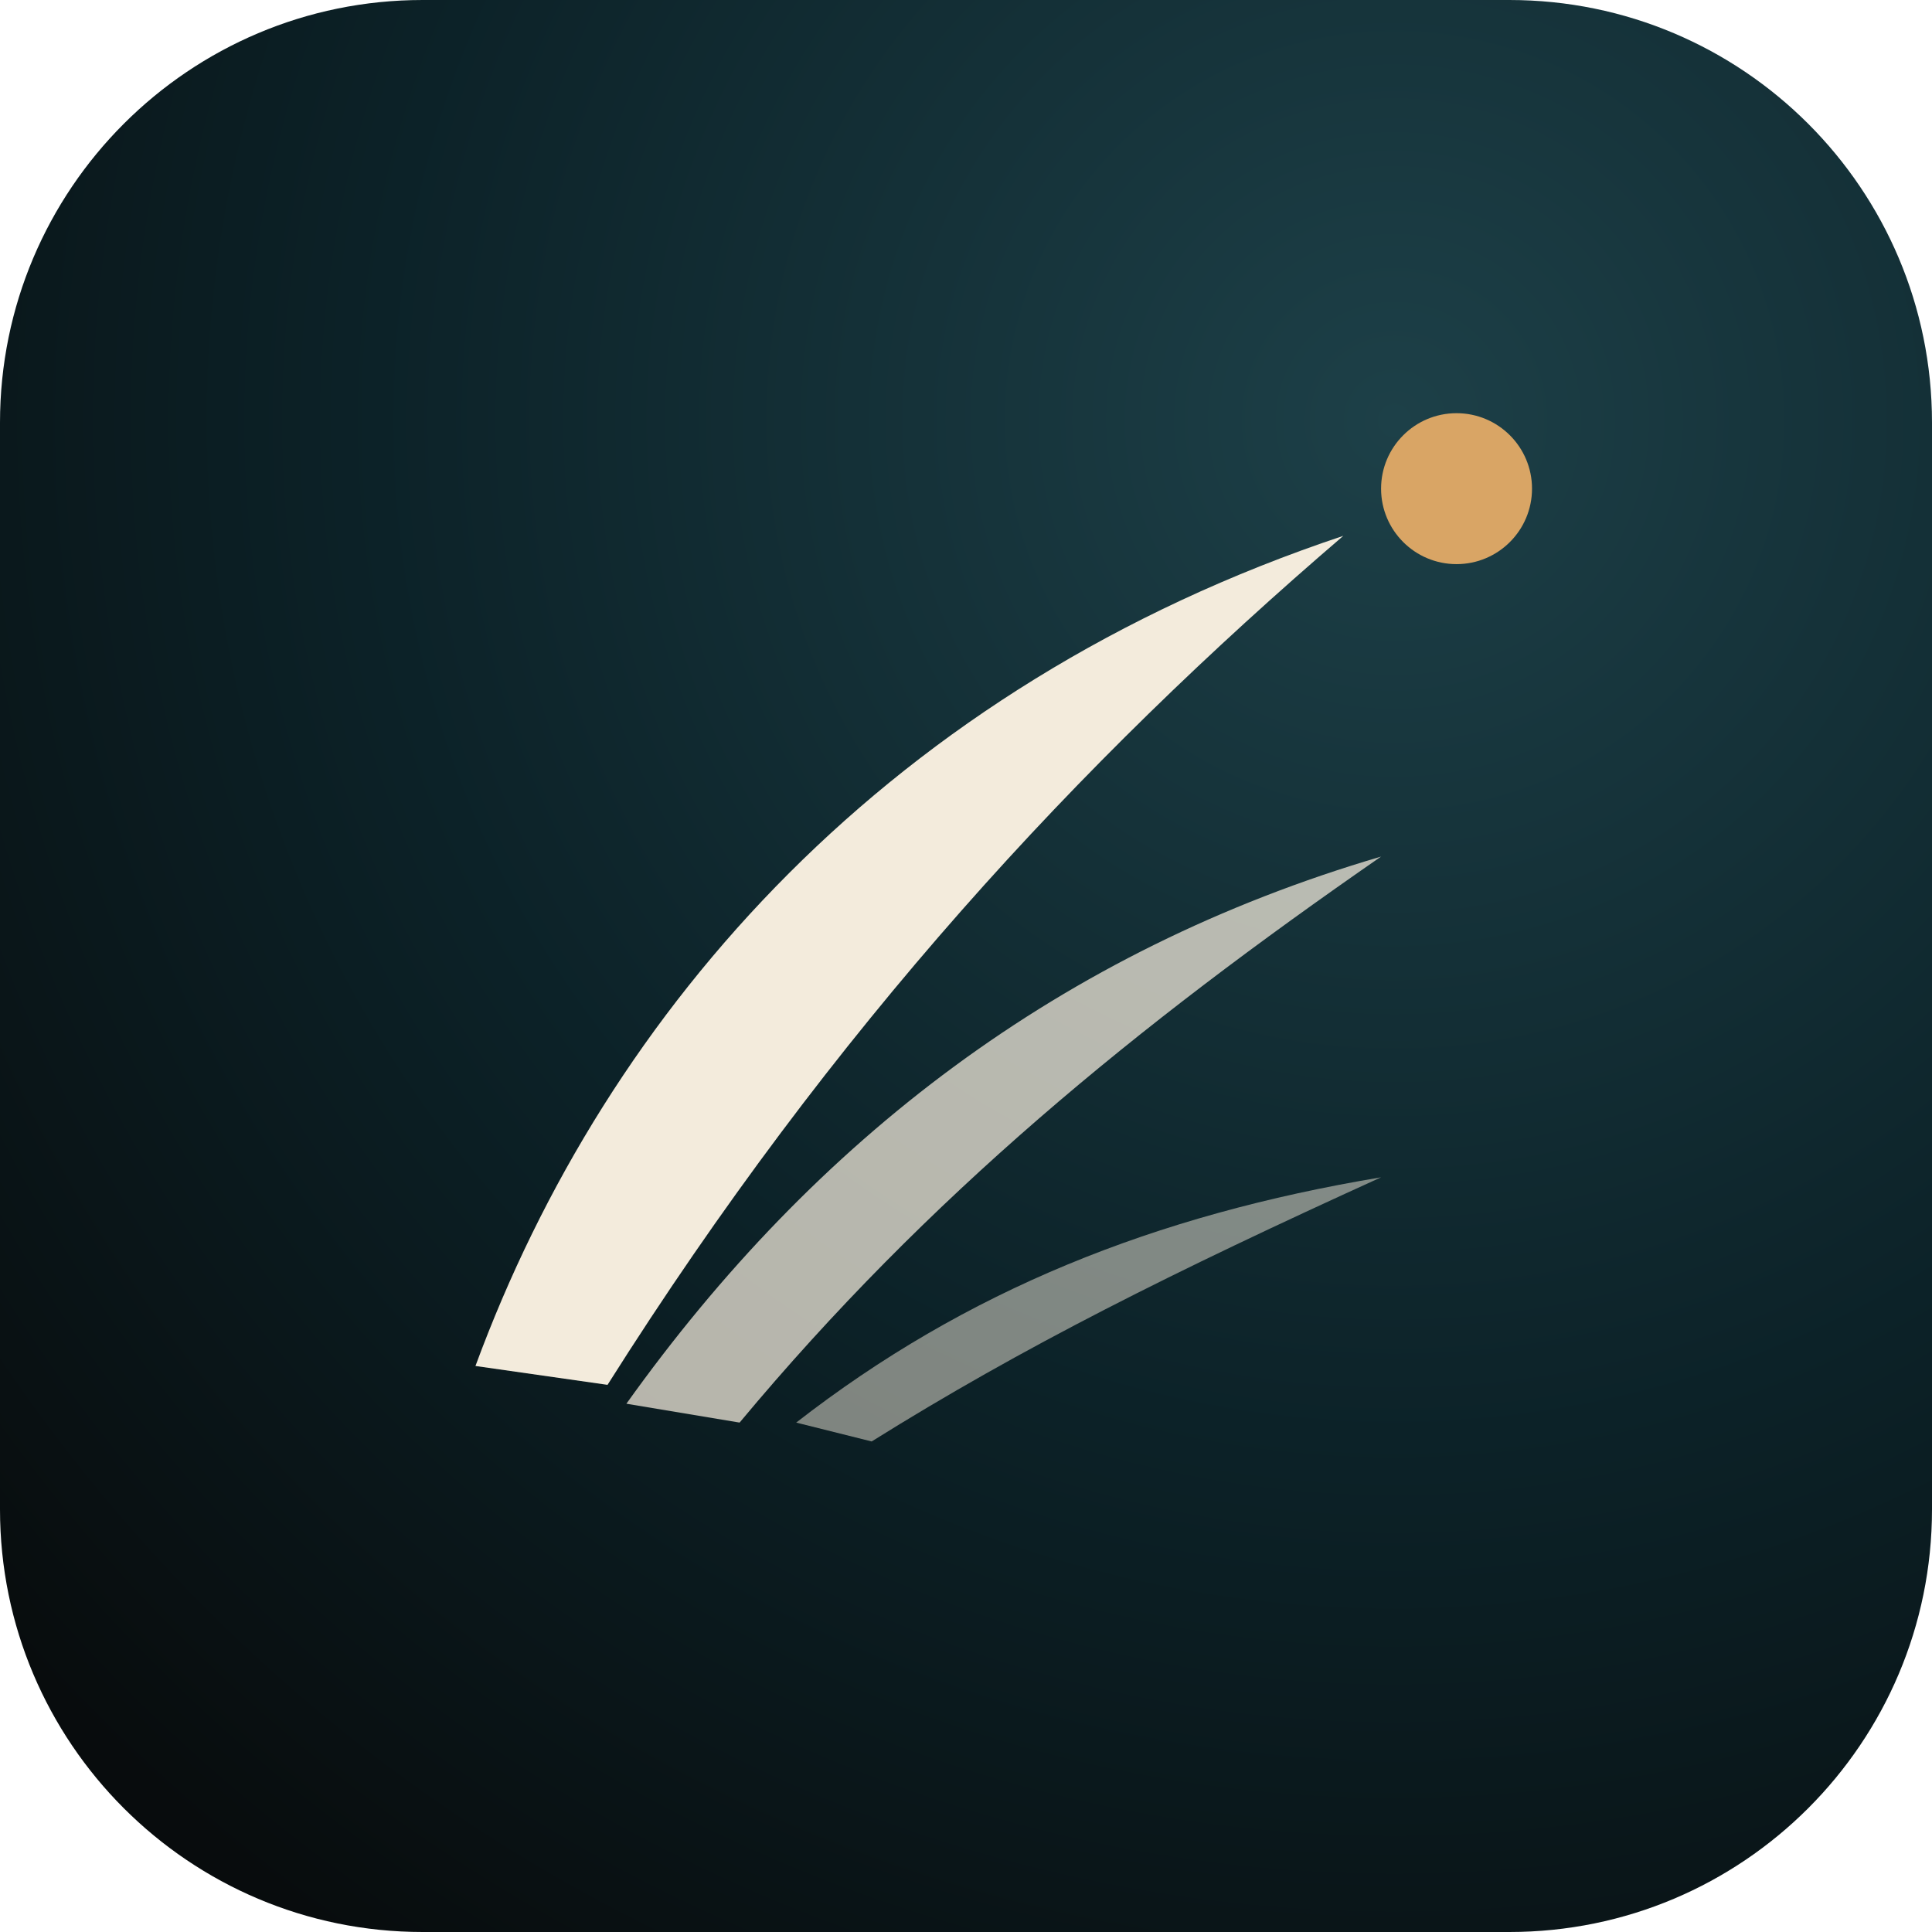
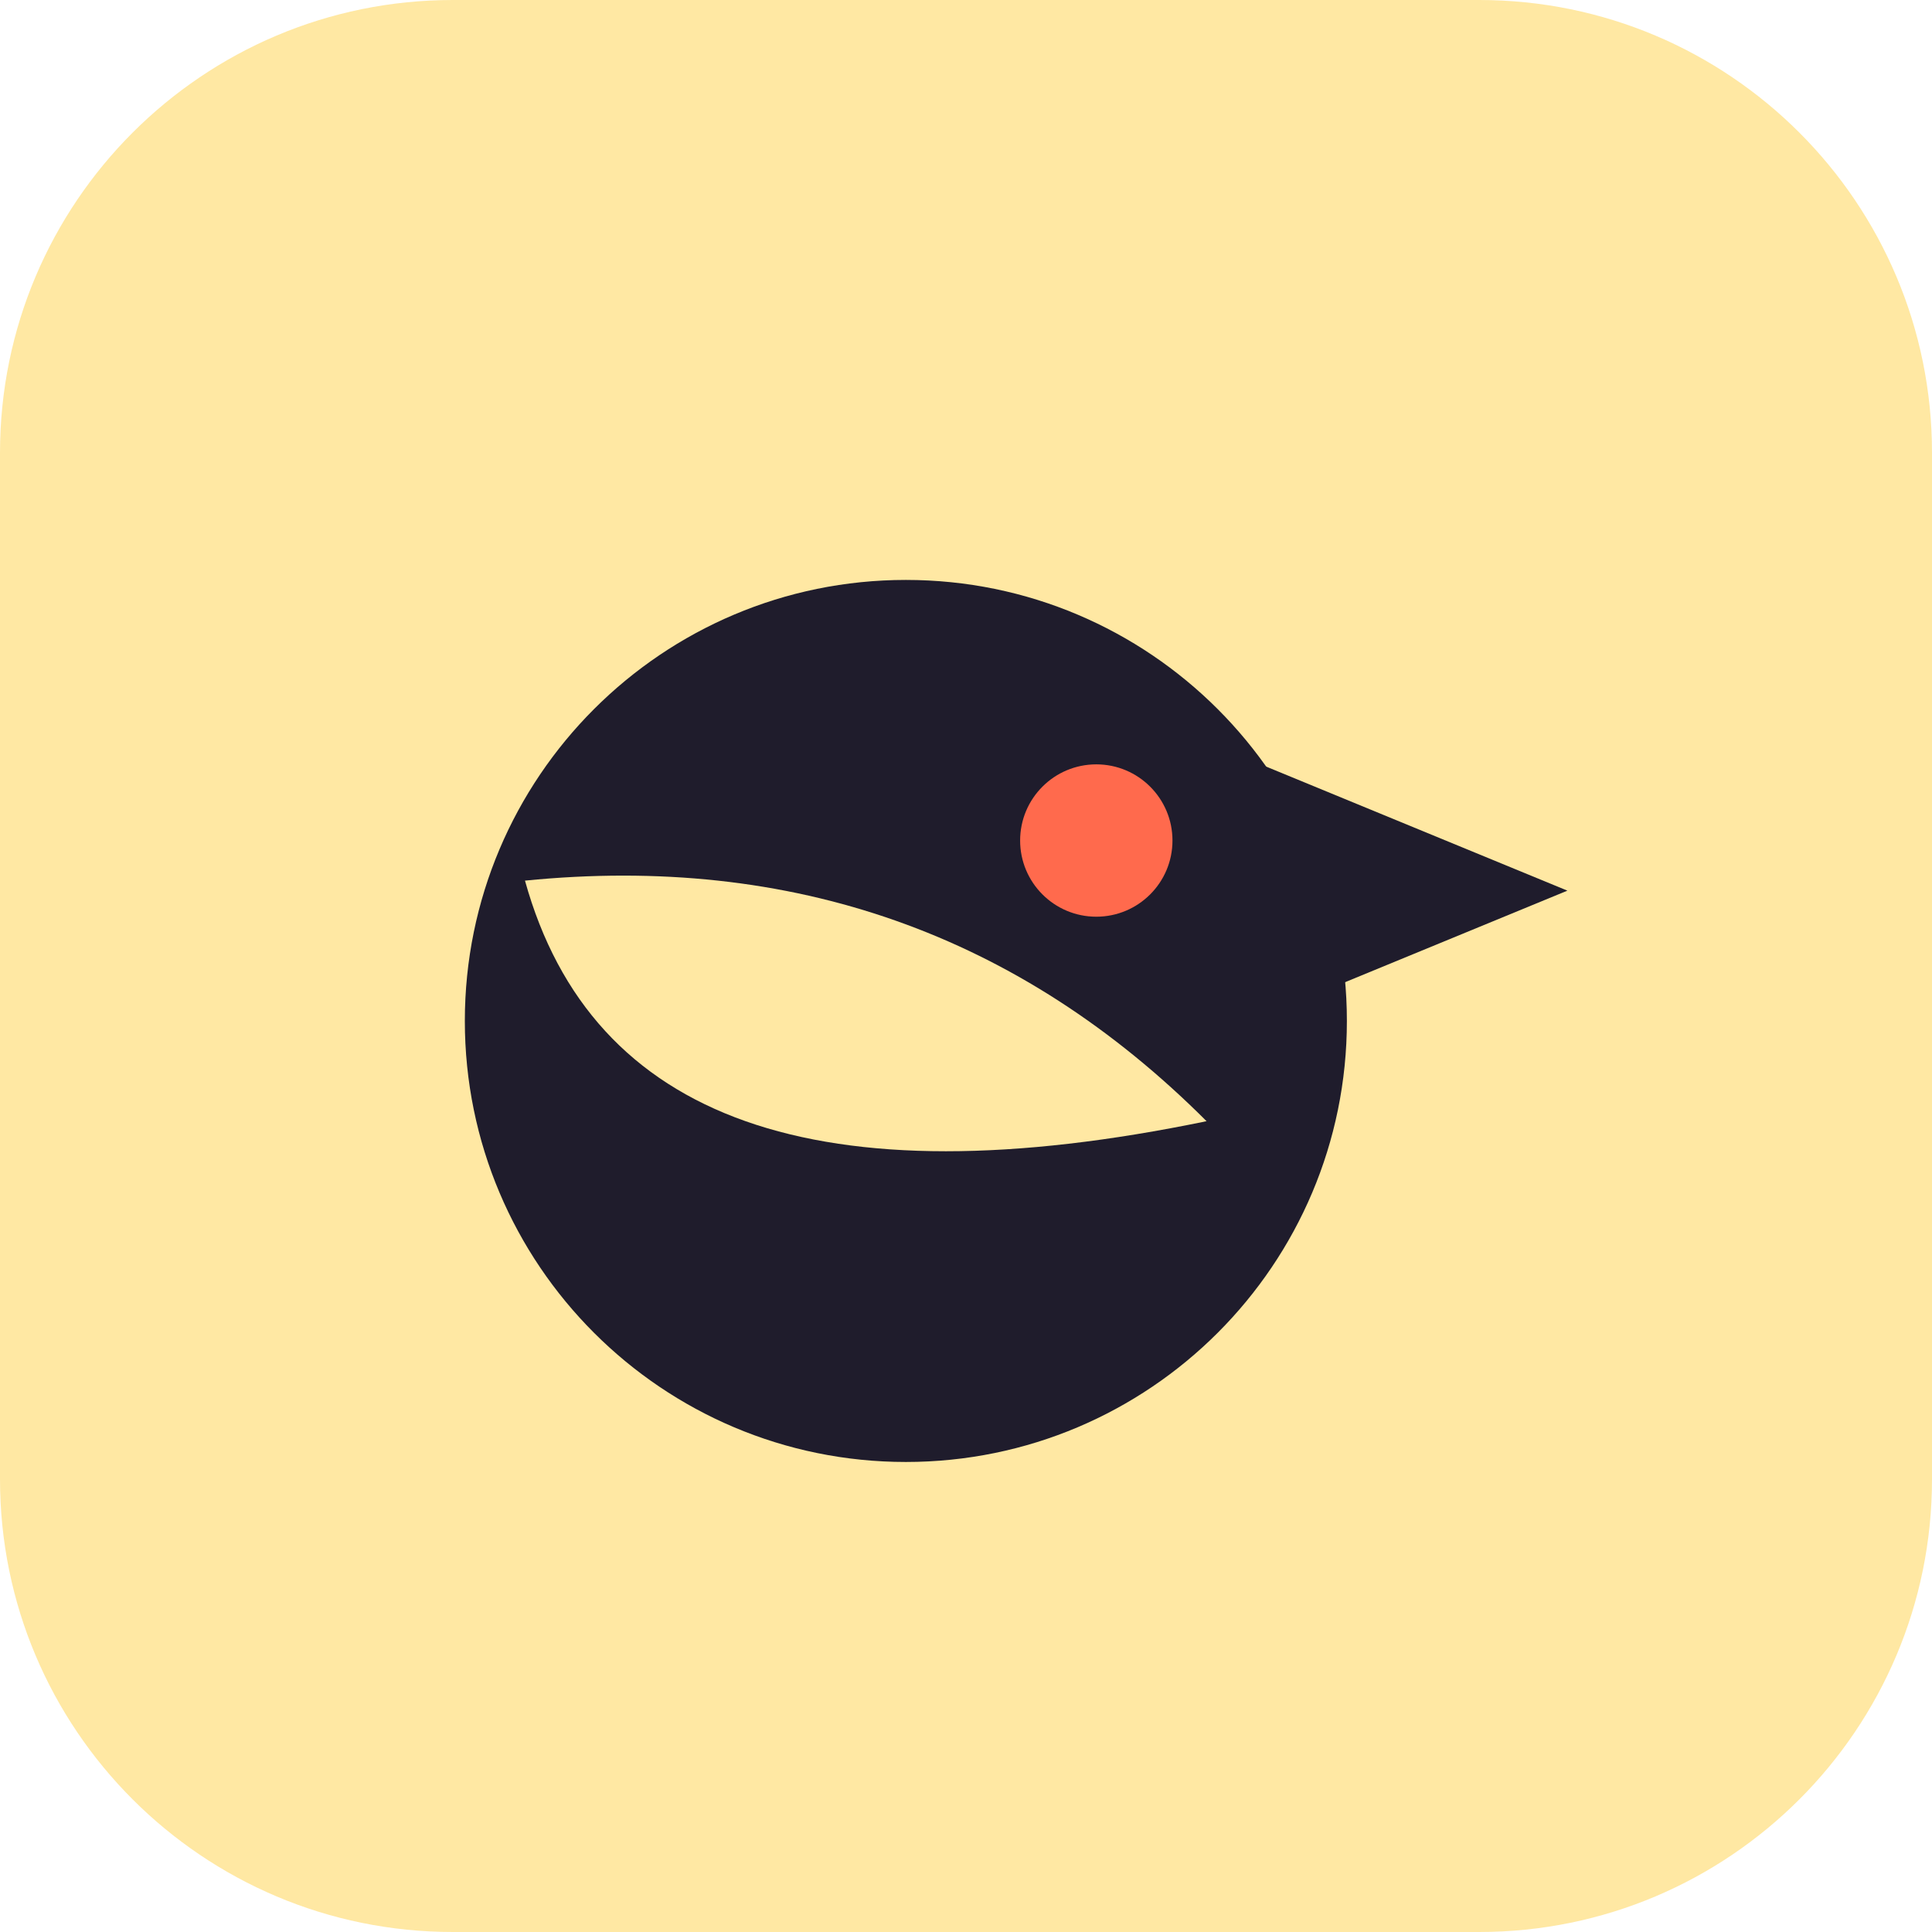
- <svg xmlns="http://www.w3.org/2000/svg" viewBox="0 0 512 512" width="512" height="512" role="img" aria-label="Merlark">
-   <defs>
-     <radialGradient id="g" cx="0.72" cy="0.22" r="0.95">
-       <stop offset="0" stop-color="#1d4048" />
-       <stop offset="0.55" stop-color="#0C2228" />
-       <stop offset="1" stop-color="#080C0D" />
-     </radialGradient>
-   </defs>
-   <rect width="512" height="512" rx="112" fill="url(#g)" />
-   <g transform="translate(96 92) scale(5)">
-     <path d="M6 54C13 35 28 18 52 10C38 22 25 36 13 55Z" fill="#F3EBDC" />
-     <path d="M14 56C24 42 37 32 54 27C41 36 30 45 20 57Z" fill="#F3EBDC" opacity="0.74" />
-     <path d="M23 57C32 50 42 46 54 44C43 49 35 53 27 58Z" fill="#F3EBDC" opacity="0.5" />
-     <circle cx="58" cy="7.5" r="4" fill="#D9A565" />
+ <svg xmlns="http://www.w3.org/2000/svg" width="512" height="512" viewBox="0 0 512 512" role="img" aria-label="Merlark">
+   <rect width="512" height="512" rx="120" fill="#FFE8A3" />
+   <g transform="translate(86 74) scale(5.3125)">
+     <circle cx="29" cy="37" r="22" fill="#1F1C2C" />
+     <path d="M45 23.5L62 30.5L45 37.5Z" fill="#1F1C2C" />
+     <path d="M44 42Q30 28 10 30Q15 48 44 42Z" fill="#FFE8A3" />
+     <circle cx="38.5" cy="28" r="3.8" fill="#FF6A4D" />
  </g>
</svg>
